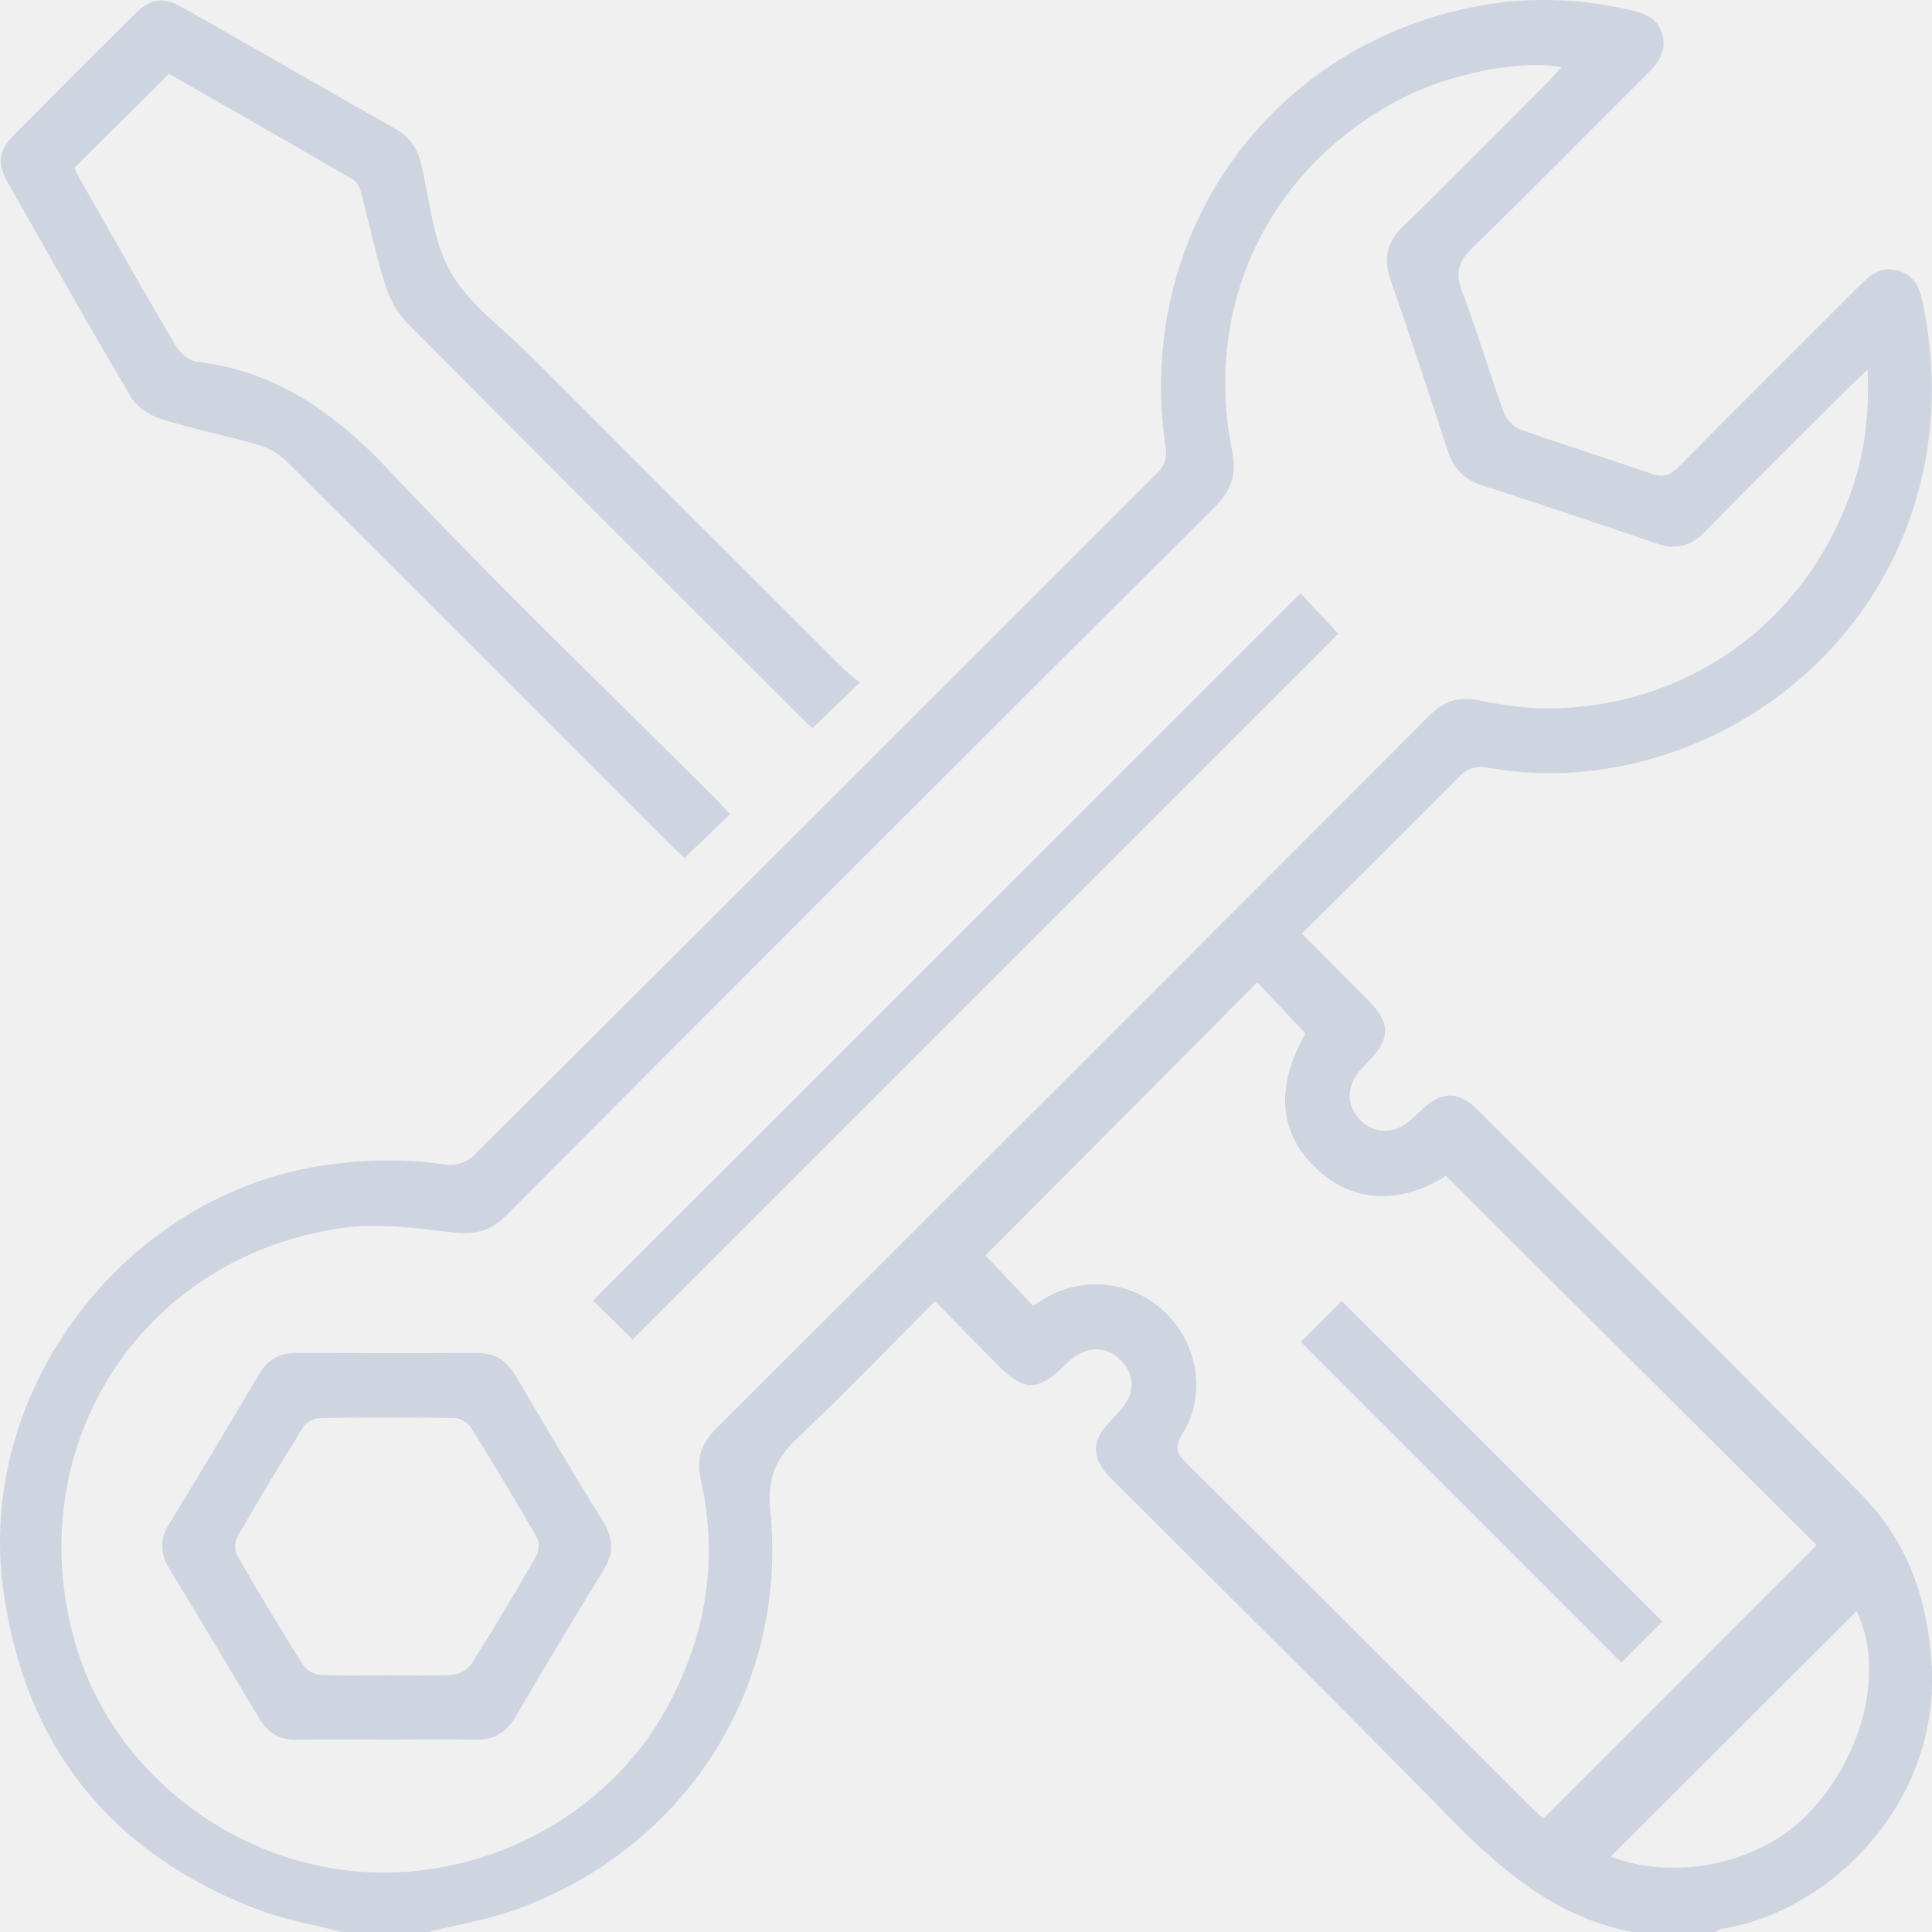
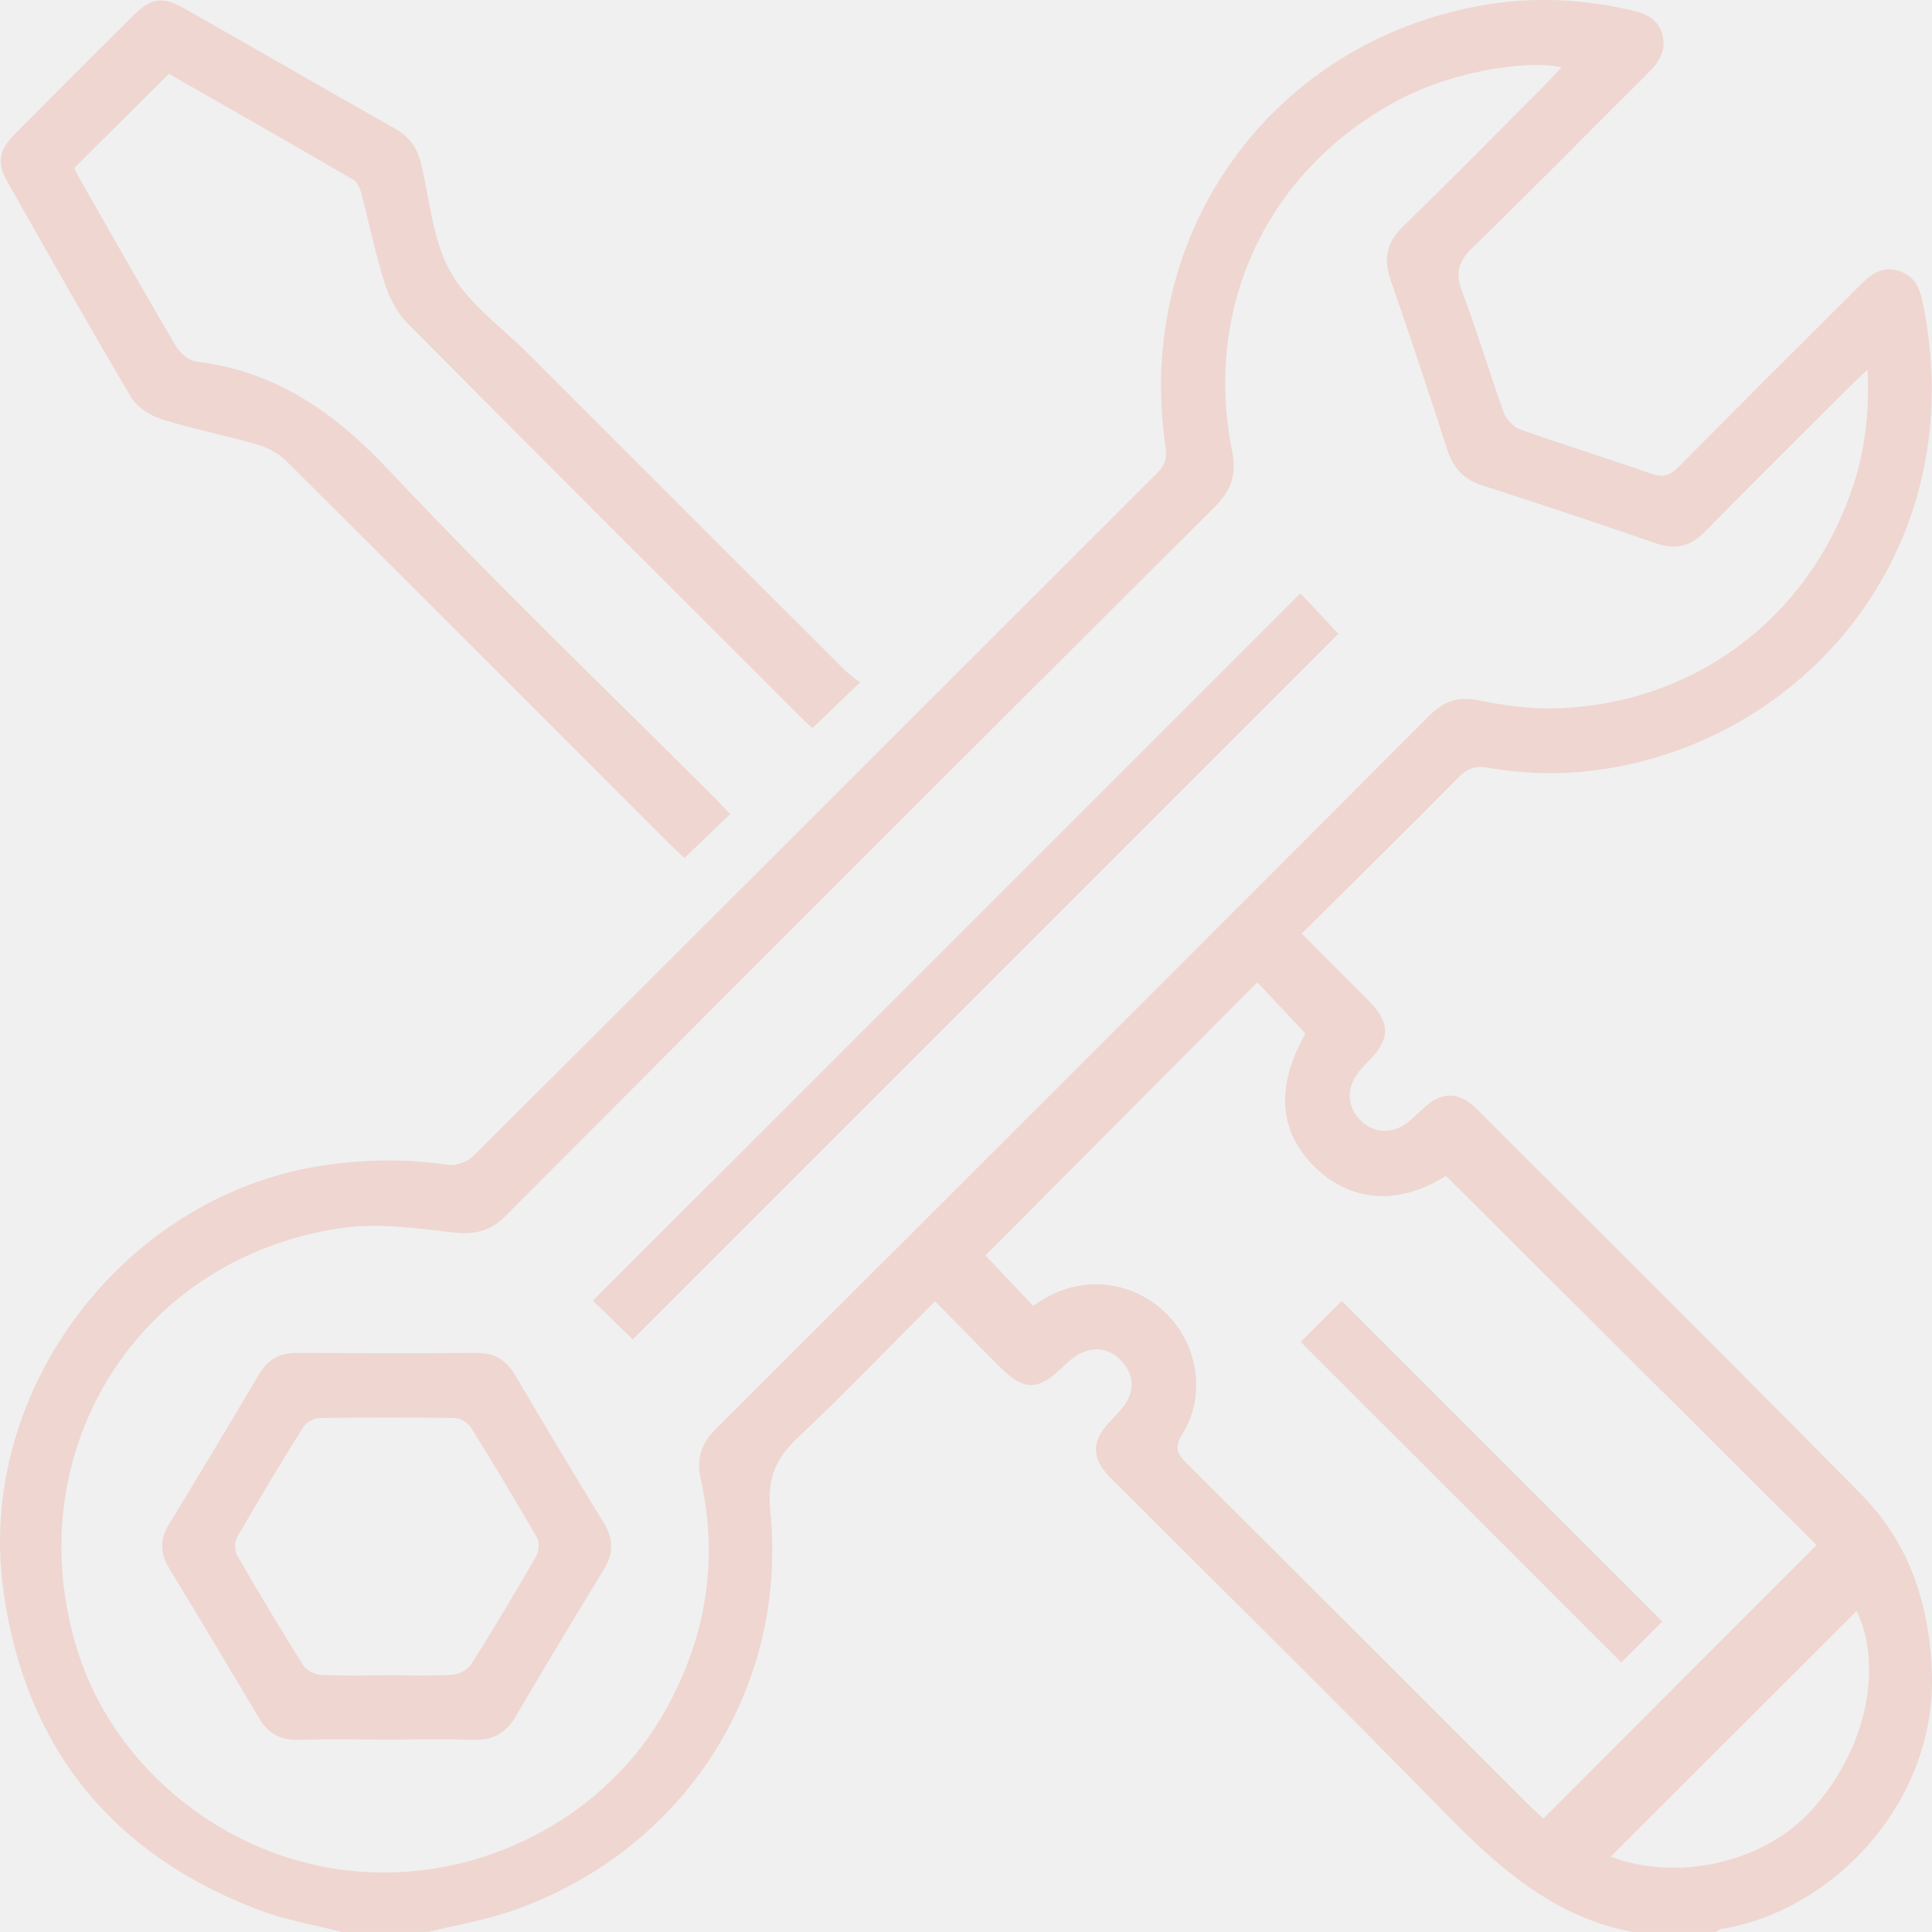
<svg xmlns="http://www.w3.org/2000/svg" width="176" height="176" viewBox="0 0 176 176" fill="none">
  <g opacity="0.15" clip-path="url(#clip0_2516_1673)">
-     <path d="M31.144 176C28.62 175.342 26.009 174.912 23.581 173.992C10.132 168.888 2.283 159.117 0.307 144.904C-2.232 126.668 11.334 108.855 29.491 106.162C33.262 105.604 36.996 105.553 40.77 106.114C41.511 106.224 42.589 105.842 43.13 105.301C63.901 84.603 84.623 63.856 105.373 43.133C106.083 42.424 106.341 41.807 106.183 40.75C103.266 21.208 115.898 3.709 135.288 0.441C139.672 -0.3 144.064 -0.096 148.42 0.889C149.784 1.199 150.986 1.615 151.417 3.076C151.864 4.591 151.11 5.686 150.073 6.716C144.749 12.002 139.5 17.368 134.117 22.59C132.822 23.846 132.561 24.876 133.198 26.557C134.572 30.19 135.667 33.927 136.986 37.581C137.213 38.212 137.885 38.904 138.512 39.128C142.445 40.526 146.433 41.755 150.373 43.136C151.444 43.512 152.102 43.36 152.904 42.544C158.336 37.041 163.829 31.599 169.295 26.13C170.338 25.083 171.385 24.139 173.038 24.694C174.664 25.238 174.967 26.588 175.253 28.052C179.014 47.459 167.707 63.38 152.074 68.615C146.722 70.406 141.226 70.923 135.643 69.952C134.51 69.755 133.745 69.924 132.915 70.768C128.207 75.531 123.437 80.229 118.585 85.05C120.682 87.151 122.662 89.125 124.629 91.108C126.685 93.185 126.685 94.594 124.677 96.67C124.281 97.08 123.868 97.49 123.554 97.962C122.638 99.329 122.797 100.92 123.913 102.043C125.008 103.149 126.626 103.348 127.98 102.432C128.683 101.957 129.265 101.303 129.916 100.748C131.386 99.491 132.753 99.495 134.227 100.738C134.314 100.81 134.4 100.889 134.479 100.972C146.178 112.682 157.933 124.336 169.549 136.129C173.796 140.441 175.652 145.713 175.976 151.909C176.62 164.321 166.701 174.161 156.862 175.711C156.655 175.742 156.469 175.9 156.273 175.997H148.71C141.532 174.64 136.459 170.09 131.551 165.069C121.75 155.043 111.752 145.207 101.836 135.295C101.471 134.93 101.089 134.582 100.758 134.19C99.525 132.729 99.536 131.324 100.783 129.874C101.378 129.182 102.081 128.562 102.563 127.801C103.397 126.489 103.217 125.128 102.184 124.009C101.099 122.831 99.708 122.611 98.282 123.362C97.69 123.675 97.187 124.181 96.695 124.65C94.559 126.685 93.261 126.692 91.143 124.584C89.169 122.618 87.227 120.62 85.174 118.54C80.917 122.8 76.919 126.968 72.721 130.925C70.685 132.846 69.872 134.603 70.175 137.658C71.784 153.865 62.361 168.416 46.99 173.958C44.435 174.881 41.704 175.325 39.055 175.993H31.148L31.144 176ZM170.121 33.676C169.332 34.427 168.874 34.847 168.434 35.288C164.056 39.658 159.658 44.008 155.326 48.423C154 49.773 152.646 50.118 150.845 49.494C145.607 47.679 140.341 45.933 135.061 44.232C133.377 43.688 132.395 42.672 131.855 40.998C130.188 35.832 128.479 30.676 126.695 25.548C126.013 23.592 126.292 22.104 127.825 20.616C132.306 16.27 136.676 11.81 141.085 7.391C141.47 7.002 141.828 6.585 142.255 6.12C138.467 5.39 131.858 6.744 127.429 9.096C115.52 15.412 109.579 27.845 112.244 41.098C112.664 43.181 112.196 44.638 110.691 46.143C89.107 67.648 67.558 89.194 46.05 110.774C44.576 112.251 43.13 112.496 41.125 112.255C37.798 111.859 34.34 111.397 31.072 111.876C12.464 114.586 1.453 132.392 7.057 150.352C10.428 161.16 20.613 169.322 32.133 170.448C43.777 171.585 55.308 165.565 60.777 155.525C64.345 148.978 65.461 142.073 63.842 134.782C63.429 132.926 63.842 131.531 65.223 130.157C86.92 108.521 108.587 86.855 130.236 65.168C131.538 63.866 132.85 63.429 134.699 63.797C136.986 64.252 139.356 64.596 141.677 64.531C154.285 64.183 164.776 56.327 168.778 44.363C169.89 41.039 170.311 37.612 170.128 33.683L170.121 33.676ZM140.602 165.661C149.009 157.247 157.327 148.923 165.485 140.754C154.354 129.668 143.054 118.409 131.72 107.116C127.549 109.765 123.217 109.575 119.938 106.469C116.47 103.187 116.164 99.009 118.922 94.156C117.414 92.544 115.94 90.974 114.545 89.483C106.203 97.862 97.893 106.21 89.772 114.369C91.136 115.809 92.61 117.362 94.118 118.953C94.525 118.698 94.945 118.406 95.393 118.158C98.992 116.157 103.376 116.787 106.303 119.718C109.172 122.587 109.868 127.191 107.719 130.625C106.951 131.855 107.216 132.423 108.115 133.315C118.474 143.616 128.789 153.958 139.125 164.284C139.686 164.845 140.285 165.368 140.602 165.661ZM169.133 146.76C161.683 154.199 154.168 161.704 146.726 169.14C152.815 171.44 160.65 169.698 164.996 164.941C169.956 159.517 171.616 151.913 169.133 146.76Z" fill="#0D3387" />
-     <path d="M15.391 6.723C12.481 9.616 9.685 12.395 6.778 15.285C6.847 15.44 6.957 15.753 7.119 16.035C10.067 21.205 12.994 26.388 16.011 31.516C16.39 32.16 17.217 32.863 17.909 32.946C25.155 33.817 30.49 37.588 35.439 42.847C45.089 53.107 55.277 62.86 65.24 72.824C65.674 73.261 66.091 73.716 66.514 74.167C65.13 75.496 63.814 76.757 62.351 78.159C62.037 77.862 61.548 77.425 61.083 76.96C49.418 65.295 37.764 53.62 26.064 41.986C25.379 41.304 24.408 40.781 23.474 40.509C20.564 39.665 17.578 39.086 14.692 38.177C13.649 37.846 12.467 37.075 11.923 36.162C8.111 29.715 4.429 23.185 0.73 16.666C-0.31 14.833 -0.148 13.728 1.364 12.199C4.949 8.576 8.555 4.97 12.175 1.381C13.78 -0.21 14.82 -0.351 16.772 0.761C23.189 4.408 29.584 8.097 36.007 11.734C37.299 12.464 38.022 13.49 38.363 14.923C39.162 18.257 39.417 21.932 41.056 24.8C42.73 27.731 45.781 29.877 48.251 32.346C57.804 41.91 67.365 51.468 76.933 61.018C77.377 61.462 77.911 61.813 78.348 62.165C76.805 63.646 75.459 64.941 74.012 66.332C73.84 66.17 73.423 65.805 73.031 65.412C61.038 53.427 49.029 41.456 37.092 29.419C36.142 28.461 35.449 27.094 35.039 25.789C34.196 23.123 33.641 20.364 32.925 17.657C32.804 17.196 32.577 16.604 32.215 16.39C26.584 13.111 20.919 9.888 15.391 6.726V6.723Z" fill="#0D3387" />
-     <path d="M35.27 158.466C32.522 158.466 29.77 158.432 27.022 158.48C25.482 158.508 24.415 157.884 23.636 156.576C20.916 152.002 18.188 147.435 15.419 142.889C14.585 141.518 14.544 140.258 15.384 138.877C18.15 134.331 20.892 129.771 23.599 125.19C24.38 123.868 25.438 123.248 26.963 123.255C32.46 123.275 37.96 123.282 43.457 123.255C45.062 123.244 46.129 123.913 46.939 125.29C49.577 129.778 52.253 134.248 54.977 138.684C55.893 140.175 55.917 141.505 55.001 142.999C52.28 147.439 49.597 151.902 46.959 156.39C46.078 157.891 44.907 158.546 43.164 158.491C40.533 158.408 37.895 158.47 35.26 158.47L35.27 158.466ZM35.219 152.612C37.223 152.612 39.234 152.687 41.232 152.567C41.831 152.529 42.623 152.092 42.94 151.589C44.986 148.348 46.952 145.052 48.867 141.732C49.115 141.301 49.157 140.492 48.916 140.075C46.977 136.704 44.972 133.366 42.913 130.064C42.641 129.626 41.962 129.189 41.466 129.182C37.344 129.113 33.218 129.113 29.095 129.182C28.589 129.189 27.886 129.585 27.618 130.012C25.555 133.311 23.55 136.649 21.608 140.02C21.36 140.447 21.353 141.26 21.598 141.684C23.543 145.055 25.544 148.393 27.614 151.689C27.904 152.15 28.651 152.546 29.209 152.574C31.21 152.681 33.218 152.615 35.222 152.615L35.219 152.612Z" fill="#0D3387" />
-     <path d="M57.636 122.022C56.492 120.903 55.187 119.628 54.013 118.482C75.496 97.005 96.949 75.562 118.464 54.054C119.518 55.173 120.789 56.527 121.922 57.732C100.586 79.068 79.14 100.518 57.632 122.022H57.636Z" fill="#0D3387" />
-     <path d="M118.492 122.239C119.756 120.978 121.047 119.69 122.225 118.516C131.965 128.256 141.698 137.985 151.43 147.718C150.242 148.906 148.923 150.225 147.7 151.448C137.992 141.739 128.293 132.044 118.488 122.239H118.492Z" fill="#0D3387" />
+     <path d="M31.144 176C28.62 175.342 26.009 174.912 23.581 173.992C10.132 168.888 2.283 159.117 0.307 144.904C-2.232 126.668 11.334 108.855 29.491 106.162C33.262 105.604 36.996 105.553 40.77 106.114C41.511 106.224 42.589 105.842 43.13 105.301C63.901 84.603 84.623 63.856 105.373 43.133C106.083 42.424 106.341 41.807 106.183 40.75C103.266 21.208 115.898 3.709 135.288 0.441C139.672 -0.3 144.064 -0.096 148.42 0.889C149.784 1.199 150.986 1.615 151.417 3.076C151.864 4.591 151.11 5.686 150.073 6.716C144.749 12.002 139.5 17.368 134.117 22.59C132.822 23.846 132.561 24.876 133.198 26.557C134.572 30.19 135.667 33.927 136.986 37.581C137.213 38.212 137.885 38.904 138.512 39.128C142.445 40.526 146.433 41.755 150.373 43.136C151.444 43.512 152.102 43.36 152.904 42.544C158.336 37.041 163.829 31.599 169.295 26.13C170.338 25.083 171.385 24.139 173.038 24.694C174.664 25.238 174.967 26.588 175.253 28.052C179.014 47.459 167.707 63.38 152.074 68.615C146.722 70.406 141.226 70.923 135.643 69.952C134.51 69.755 133.745 69.924 132.915 70.768C128.207 75.531 123.437 80.229 118.585 85.05C120.682 87.151 122.662 89.125 124.629 91.108C126.685 93.185 126.685 94.594 124.677 96.67C124.281 97.08 123.868 97.49 123.554 97.962C122.638 99.329 122.797 100.92 123.913 102.043C125.008 103.149 126.626 103.348 127.98 102.432C128.683 101.957 129.265 101.303 129.916 100.748C131.386 99.491 132.753 99.495 134.227 100.738C134.314 100.81 134.4 100.889 134.479 100.972C146.178 112.682 157.933 124.336 169.549 136.129C173.796 140.441 175.652 145.713 175.976 151.909C176.62 164.321 166.701 174.161 156.862 175.711C156.655 175.742 156.469 175.9 156.273 175.997H148.71C141.532 174.64 136.459 170.09 131.551 165.069C121.75 155.043 111.752 145.207 101.836 135.295C101.471 134.93 101.089 134.582 100.758 134.19C99.525 132.729 99.536 131.324 100.783 129.874C101.378 129.182 102.081 128.562 102.563 127.801C103.397 126.489 103.217 125.128 102.184 124.009C101.099 122.831 99.708 122.611 98.282 123.362C97.69 123.675 97.187 124.181 96.695 124.65C94.559 126.685 93.261 126.692 91.143 124.584C89.169 122.618 87.227 120.62 85.174 118.54C80.917 122.8 76.919 126.968 72.721 130.925C70.685 132.846 69.872 134.603 70.175 137.658C71.784 153.865 62.361 168.416 46.99 173.958C44.435 174.881 41.704 175.325 39.055 175.993H31.148L31.144 176ZM170.121 33.676C169.332 34.427 168.874 34.847 168.434 35.288C164.056 39.658 159.658 44.008 155.326 48.423C154 49.773 152.646 50.118 150.845 49.494C145.607 47.679 140.341 45.933 135.061 44.232C133.377 43.688 132.395 42.672 131.855 40.998C130.188 35.832 128.479 30.676 126.695 25.548C126.013 23.592 126.292 22.104 127.825 20.616C132.306 16.27 136.676 11.81 141.085 7.391C141.47 7.002 141.828 6.585 142.255 6.12C138.467 5.39 131.858 6.744 127.429 9.096C115.52 15.412 109.579 27.845 112.244 41.098C112.664 43.181 112.196 44.638 110.691 46.143C89.107 67.648 67.558 89.194 46.05 110.774C44.576 112.251 43.13 112.496 41.125 112.255C37.798 111.859 34.34 111.397 31.072 111.876C12.464 114.586 1.453 132.392 7.057 150.352C10.428 161.16 20.613 169.322 32.133 170.448C43.777 171.585 55.308 165.565 60.777 155.525C64.345 148.978 65.461 142.073 63.842 134.782C63.429 132.926 63.842 131.531 65.223 130.157C86.92 108.521 108.587 86.855 130.236 65.168C131.538 63.866 132.85 63.429 134.699 63.797C136.986 64.252 139.356 64.596 141.677 64.531C154.285 64.183 164.776 56.327 168.778 44.363C169.89 41.039 170.311 37.612 170.128 33.683L170.121 33.676ZM140.602 165.661C149.009 157.247 157.327 148.923 165.485 140.754C154.354 129.668 143.054 118.409 131.72 107.116C127.549 109.765 123.217 109.575 119.938 106.469C116.47 103.187 116.164 99.009 118.922 94.156C117.414 92.544 115.94 90.974 114.545 89.483C106.203 97.862 97.893 106.21 89.772 114.369C91.136 115.809 92.61 117.362 94.118 118.953C94.525 118.698 94.945 118.406 95.393 118.158C98.992 116.157 103.376 116.787 106.303 119.718C109.172 122.587 109.868 127.191 107.719 130.625C106.951 131.855 107.216 132.423 108.115 133.315C118.474 143.616 128.789 153.958 139.125 164.284C139.686 164.845 140.285 165.368 140.602 165.661ZM169.133 146.76C161.683 154.199 154.168 161.704 146.726 169.14C152.815 171.44 160.65 169.698 164.996 164.941C169.956 159.517 171.616 151.913 169.133 146.76Z" fill="#EE4124" />
+     <path d="M15.391 6.723C12.481 9.616 9.685 12.395 6.778 15.285C6.847 15.44 6.957 15.753 7.119 16.035C10.067 21.205 12.994 26.388 16.011 31.516C16.39 32.16 17.217 32.863 17.909 32.946C25.155 33.817 30.49 37.588 35.439 42.847C45.089 53.107 55.277 62.86 65.24 72.824C65.674 73.261 66.091 73.716 66.514 74.167C65.13 75.496 63.814 76.757 62.351 78.159C62.037 77.862 61.548 77.425 61.083 76.96C49.418 65.295 37.764 53.62 26.064 41.986C25.379 41.304 24.408 40.781 23.474 40.509C20.564 39.665 17.578 39.086 14.692 38.177C13.649 37.846 12.467 37.075 11.923 36.162C8.111 29.715 4.429 23.185 0.73 16.666C-0.31 14.833 -0.148 13.728 1.364 12.199C4.949 8.576 8.555 4.97 12.175 1.381C13.78 -0.21 14.82 -0.351 16.772 0.761C23.189 4.408 29.584 8.097 36.007 11.734C37.299 12.464 38.022 13.49 38.363 14.923C39.162 18.257 39.417 21.932 41.056 24.8C42.73 27.731 45.781 29.877 48.251 32.346C57.804 41.91 67.365 51.468 76.933 61.018C77.377 61.462 77.911 61.813 78.348 62.165C76.805 63.646 75.459 64.941 74.012 66.332C73.84 66.17 73.423 65.805 73.031 65.412C61.038 53.427 49.029 41.456 37.092 29.419C36.142 28.461 35.449 27.094 35.039 25.789C34.196 23.123 33.641 20.364 32.925 17.657C32.804 17.196 32.577 16.604 32.215 16.39C26.584 13.111 20.919 9.888 15.391 6.726V6.723Z" fill="#EE4124" />
+     <path d="M35.27 158.466C32.522 158.466 29.77 158.432 27.022 158.48C25.482 158.508 24.415 157.884 23.636 156.576C20.916 152.002 18.188 147.435 15.419 142.889C14.585 141.518 14.544 140.258 15.384 138.877C18.15 134.331 20.892 129.771 23.599 125.19C24.38 123.868 25.438 123.248 26.963 123.255C32.46 123.275 37.96 123.282 43.457 123.255C45.062 123.244 46.129 123.913 46.939 125.29C49.577 129.778 52.253 134.248 54.977 138.684C55.893 140.175 55.917 141.505 55.001 142.999C52.28 147.439 49.597 151.902 46.959 156.39C46.078 157.891 44.907 158.546 43.164 158.491C40.533 158.408 37.895 158.47 35.26 158.47L35.27 158.466ZM35.219 152.612C37.223 152.612 39.234 152.687 41.232 152.567C41.831 152.529 42.623 152.092 42.94 151.589C44.986 148.348 46.952 145.052 48.867 141.732C49.115 141.301 49.157 140.492 48.916 140.075C46.977 136.704 44.972 133.366 42.913 130.064C42.641 129.626 41.962 129.189 41.466 129.182C37.344 129.113 33.218 129.113 29.095 129.182C28.589 129.189 27.886 129.585 27.618 130.012C25.555 133.311 23.55 136.649 21.608 140.02C21.36 140.447 21.353 141.26 21.598 141.684C23.543 145.055 25.544 148.393 27.614 151.689C27.904 152.15 28.651 152.546 29.209 152.574C31.21 152.681 33.218 152.615 35.222 152.615L35.219 152.612Z" fill="#EE4124" />
+     <path d="M57.636 122.022C56.492 120.903 55.187 119.628 54.013 118.482C75.496 97.005 96.949 75.562 118.464 54.054C119.518 55.173 120.789 56.527 121.922 57.732C100.586 79.068 79.14 100.518 57.632 122.022H57.636Z" fill="#EE4124" />
+     <path d="M118.492 122.239C119.756 120.978 121.047 119.69 122.225 118.516C131.965 128.256 141.698 137.985 151.43 147.718C150.242 148.906 148.923 150.225 147.7 151.448C137.992 141.739 128.293 132.044 118.488 122.239H118.492Z" fill="#EE4124" />
  </g>
  <defs>
    <clipPath id="clip0_2516_1673">
      <rect width="175.997" height="176" fill="white" />
    </clipPath>
  </defs>
</svg>
